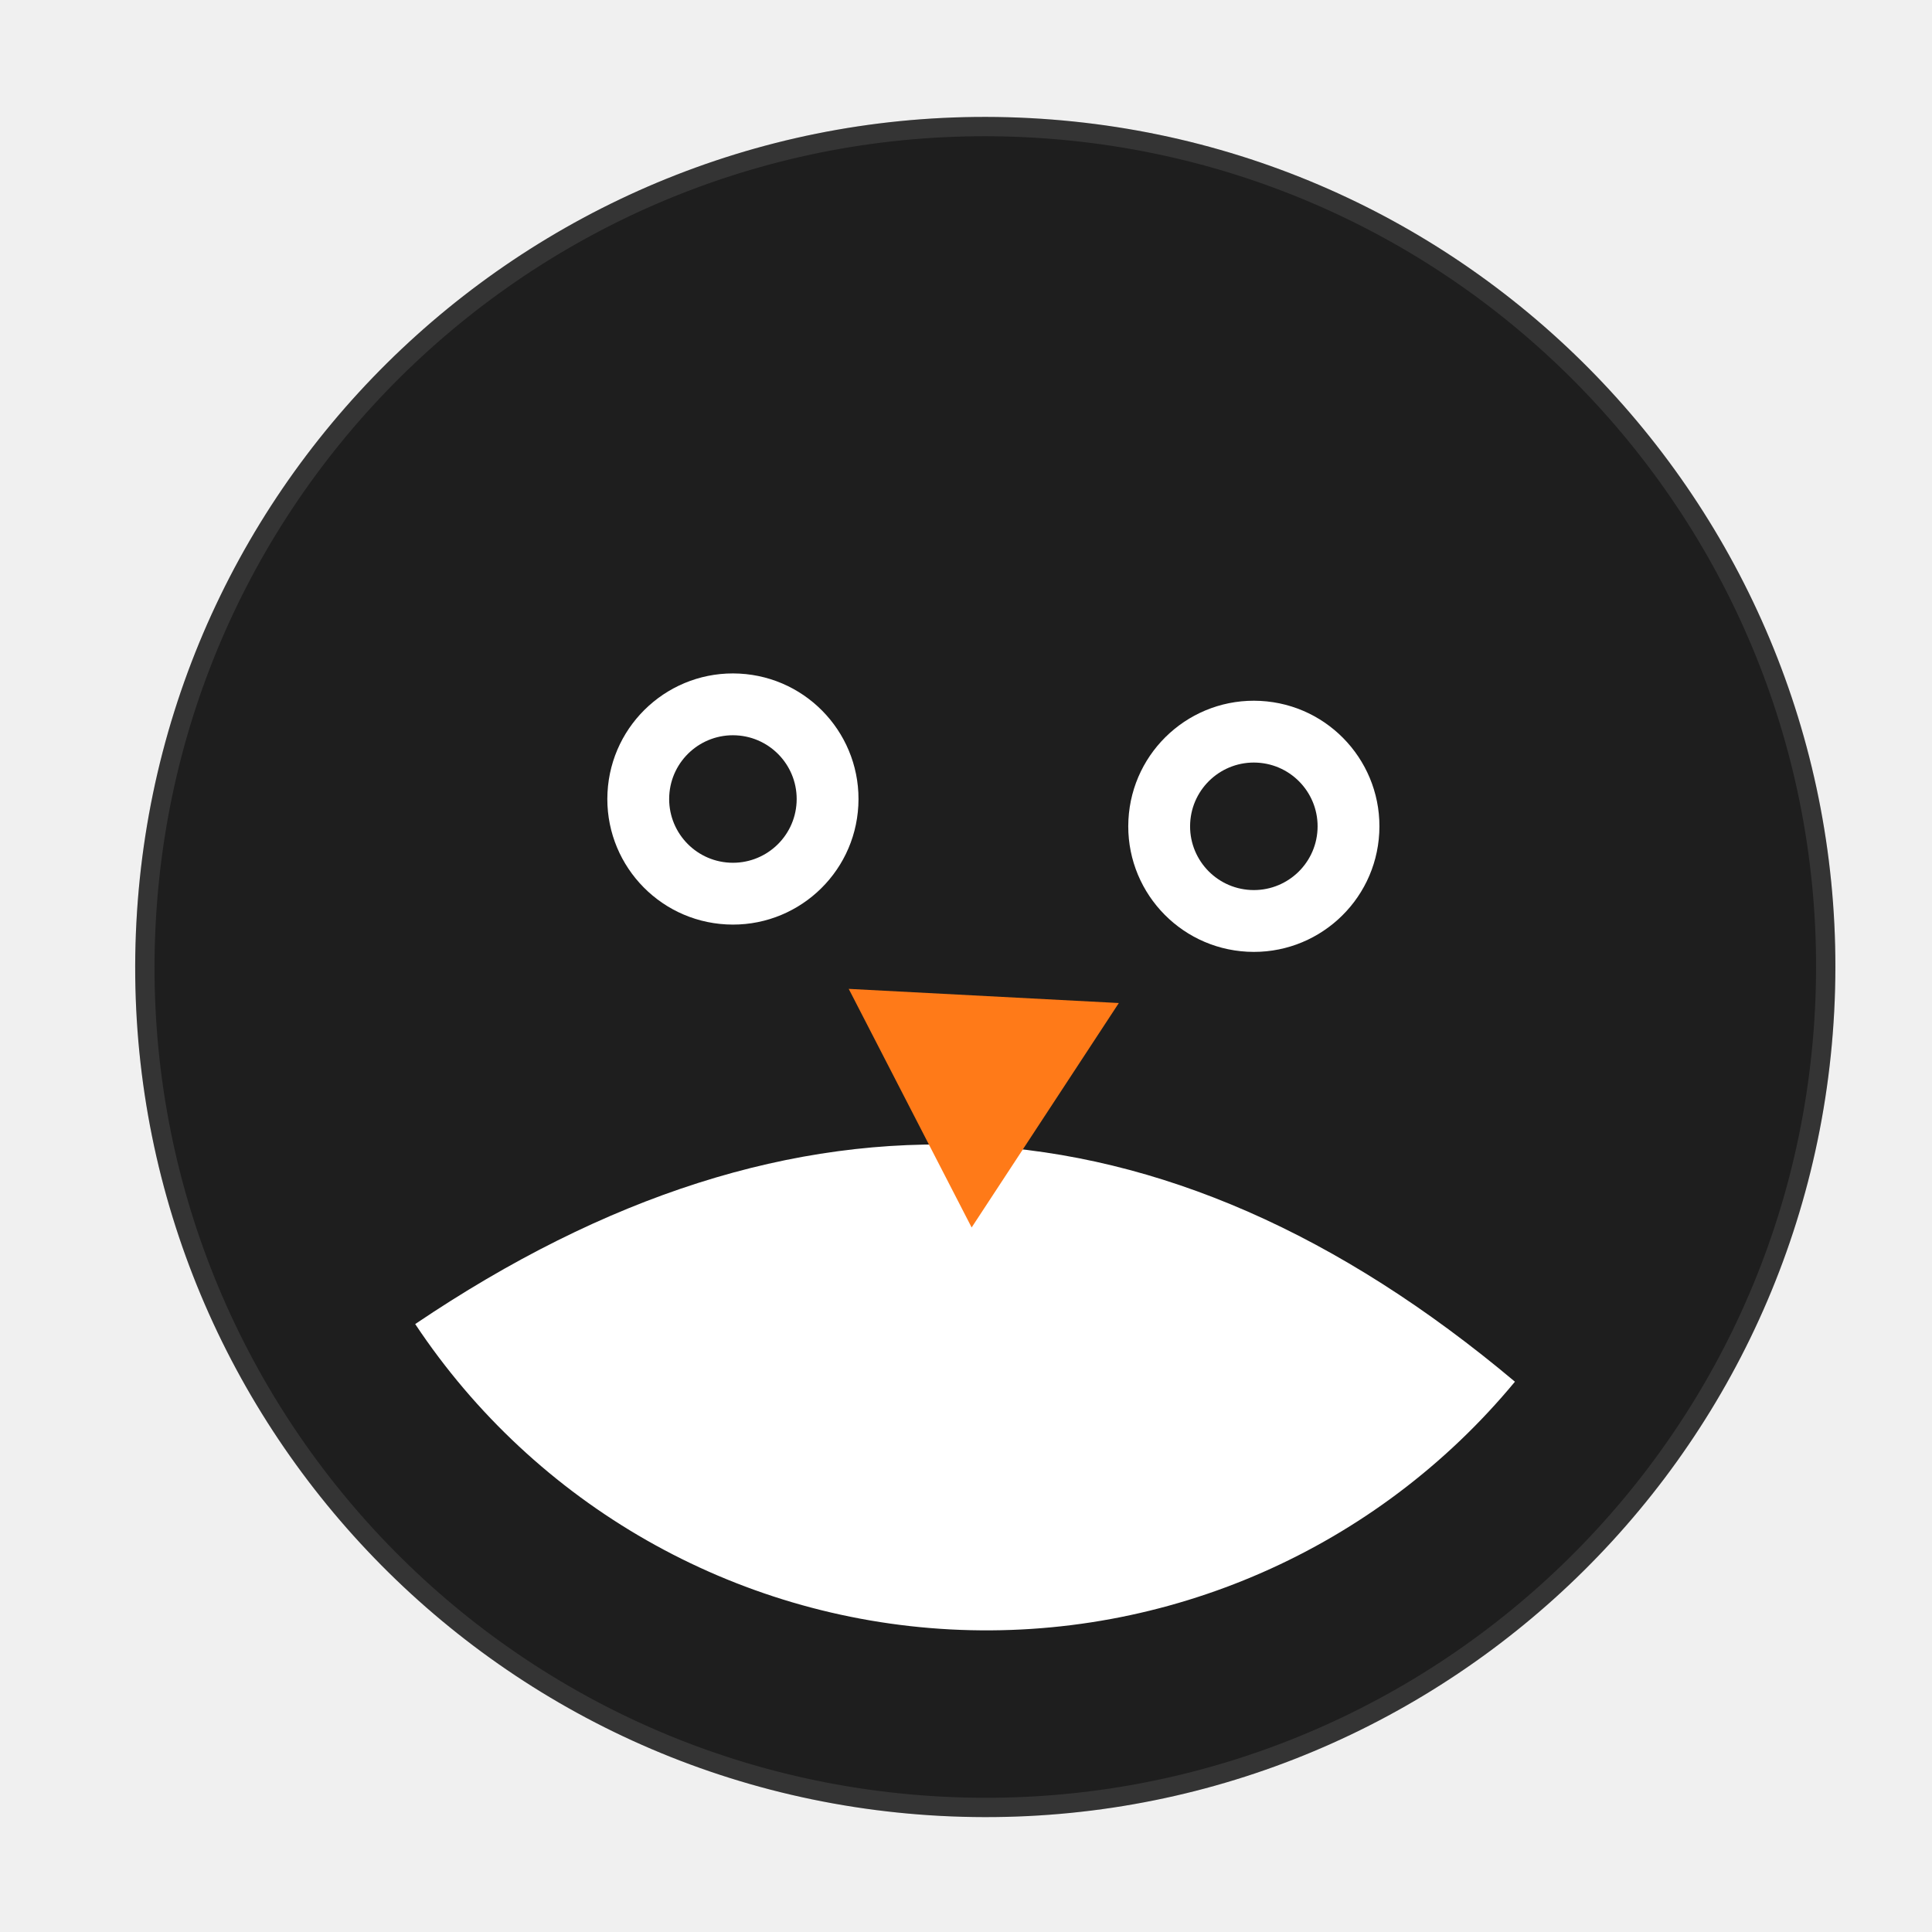
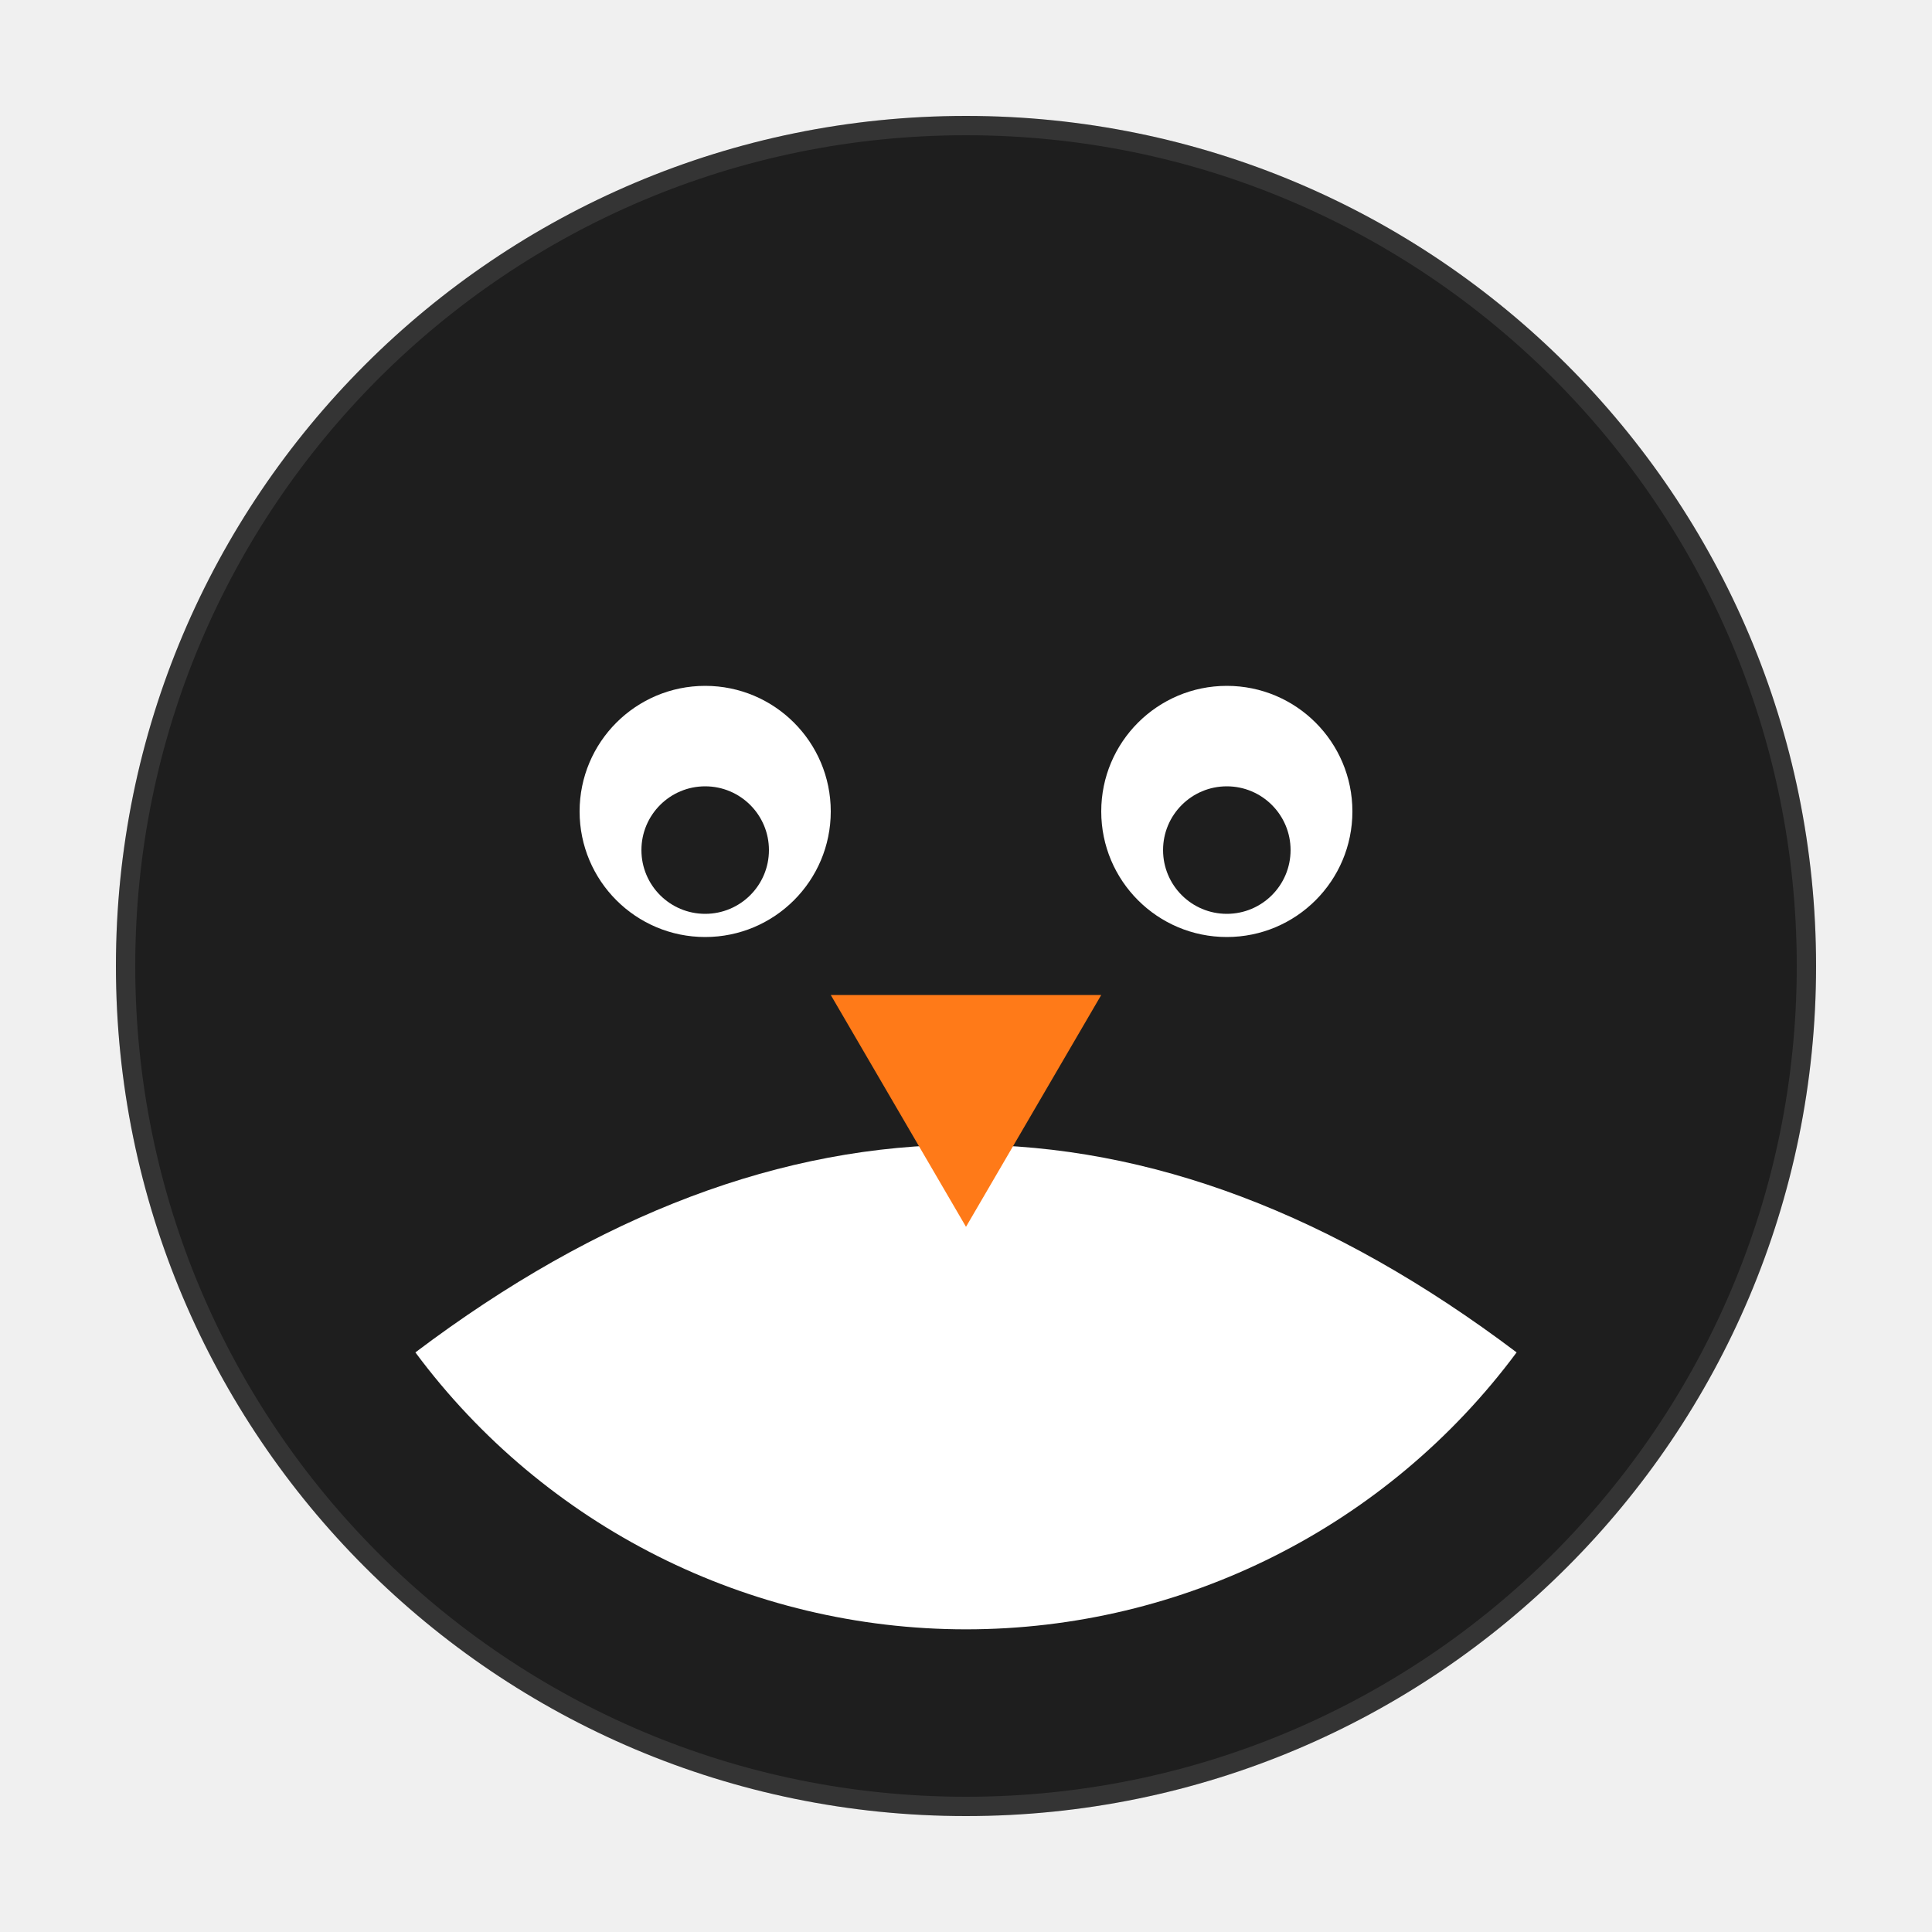
<svg xmlns="http://www.w3.org/2000/svg" viewBox="0 0 100 100">
-   <g transform="rotate(3, 50, 50) translate(1, 0)">
-     <circle cx="50" cy="50" r="44" fill="#1e1e1e" />
-     <circle cx="50" cy="50" r="43.5" fill="none" stroke="rgba(255, 255, 255, 0.1)" stroke-width="1" />
-     <path d="M 21.5 70 Q 50 48.5 78.5 70 A 35.5 35.5 0 0 1 21.5 70 Z" fill="#ffffff" />
-     <polygon points="43,51.5 57,51.5 50,63.5" fill="#ff7a18" />
-     <circle cx="36.5" cy="42" r="6.5" fill="#ffffff" />
-     <circle cx="36.5" cy="42" r="3.3" fill="#1e1e1e" />
-     <circle cx="63.5" cy="42" r="6.5" fill="#ffffff" />
-     <circle cx="63.5" cy="42" r="3.3" fill="#1e1e1e" />
-   </g>
+   <circle cx="50" cy="50" r="44" fill="#1e1e1e" />
+   <circle cx="50" cy="50" r="43.5" fill="none" stroke="rgba(255, 255, 255, 0.1)" stroke-width="1" />
+   <path d="M 21.5 70 Q 50 48.5 78.5 70 A 35.5 35.5 0 0 1 21.5 70 Z" fill="#ffffff" />
+   <polygon points="43,51.5 57,51.5 50,63.5" fill="#ff7a18" />
+   <circle cx="36.5" cy="42" r="6.5" fill="#ffffff" />
+   <circle cx="36.5" cy="44" r="3.3" fill="#1e1e1e" />
+   <circle cx="63.5" cy="42" r="6.5" fill="#ffffff" />
+   <circle cx="63.5" cy="44" r="3.3" fill="#1e1e1e" />
</svg>
